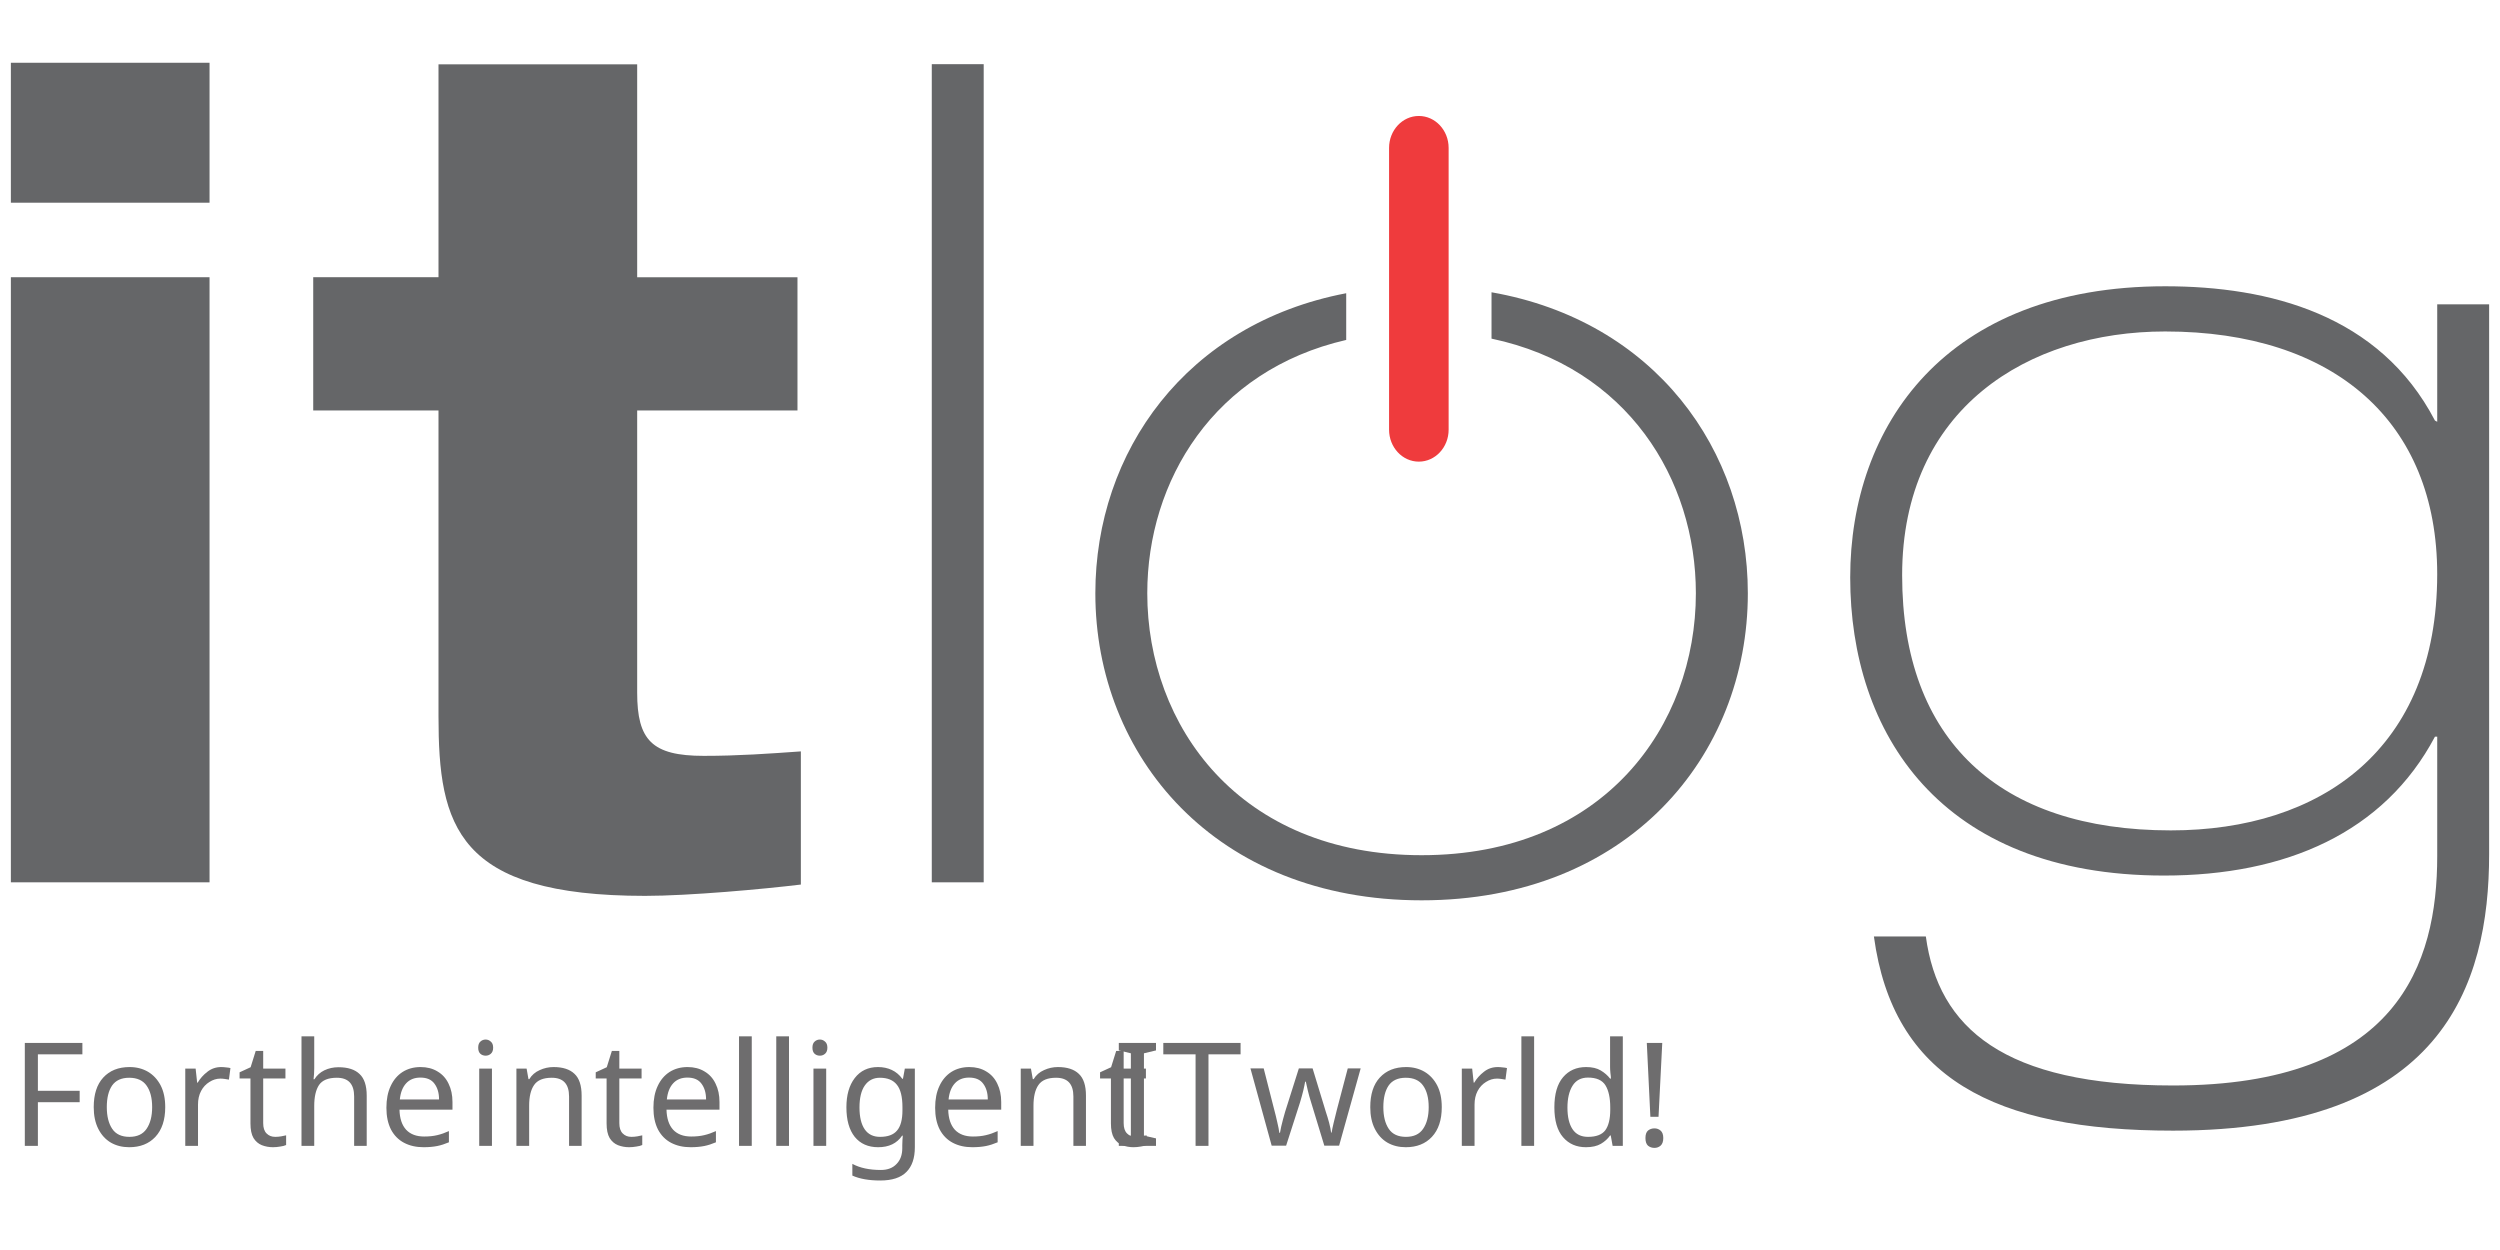
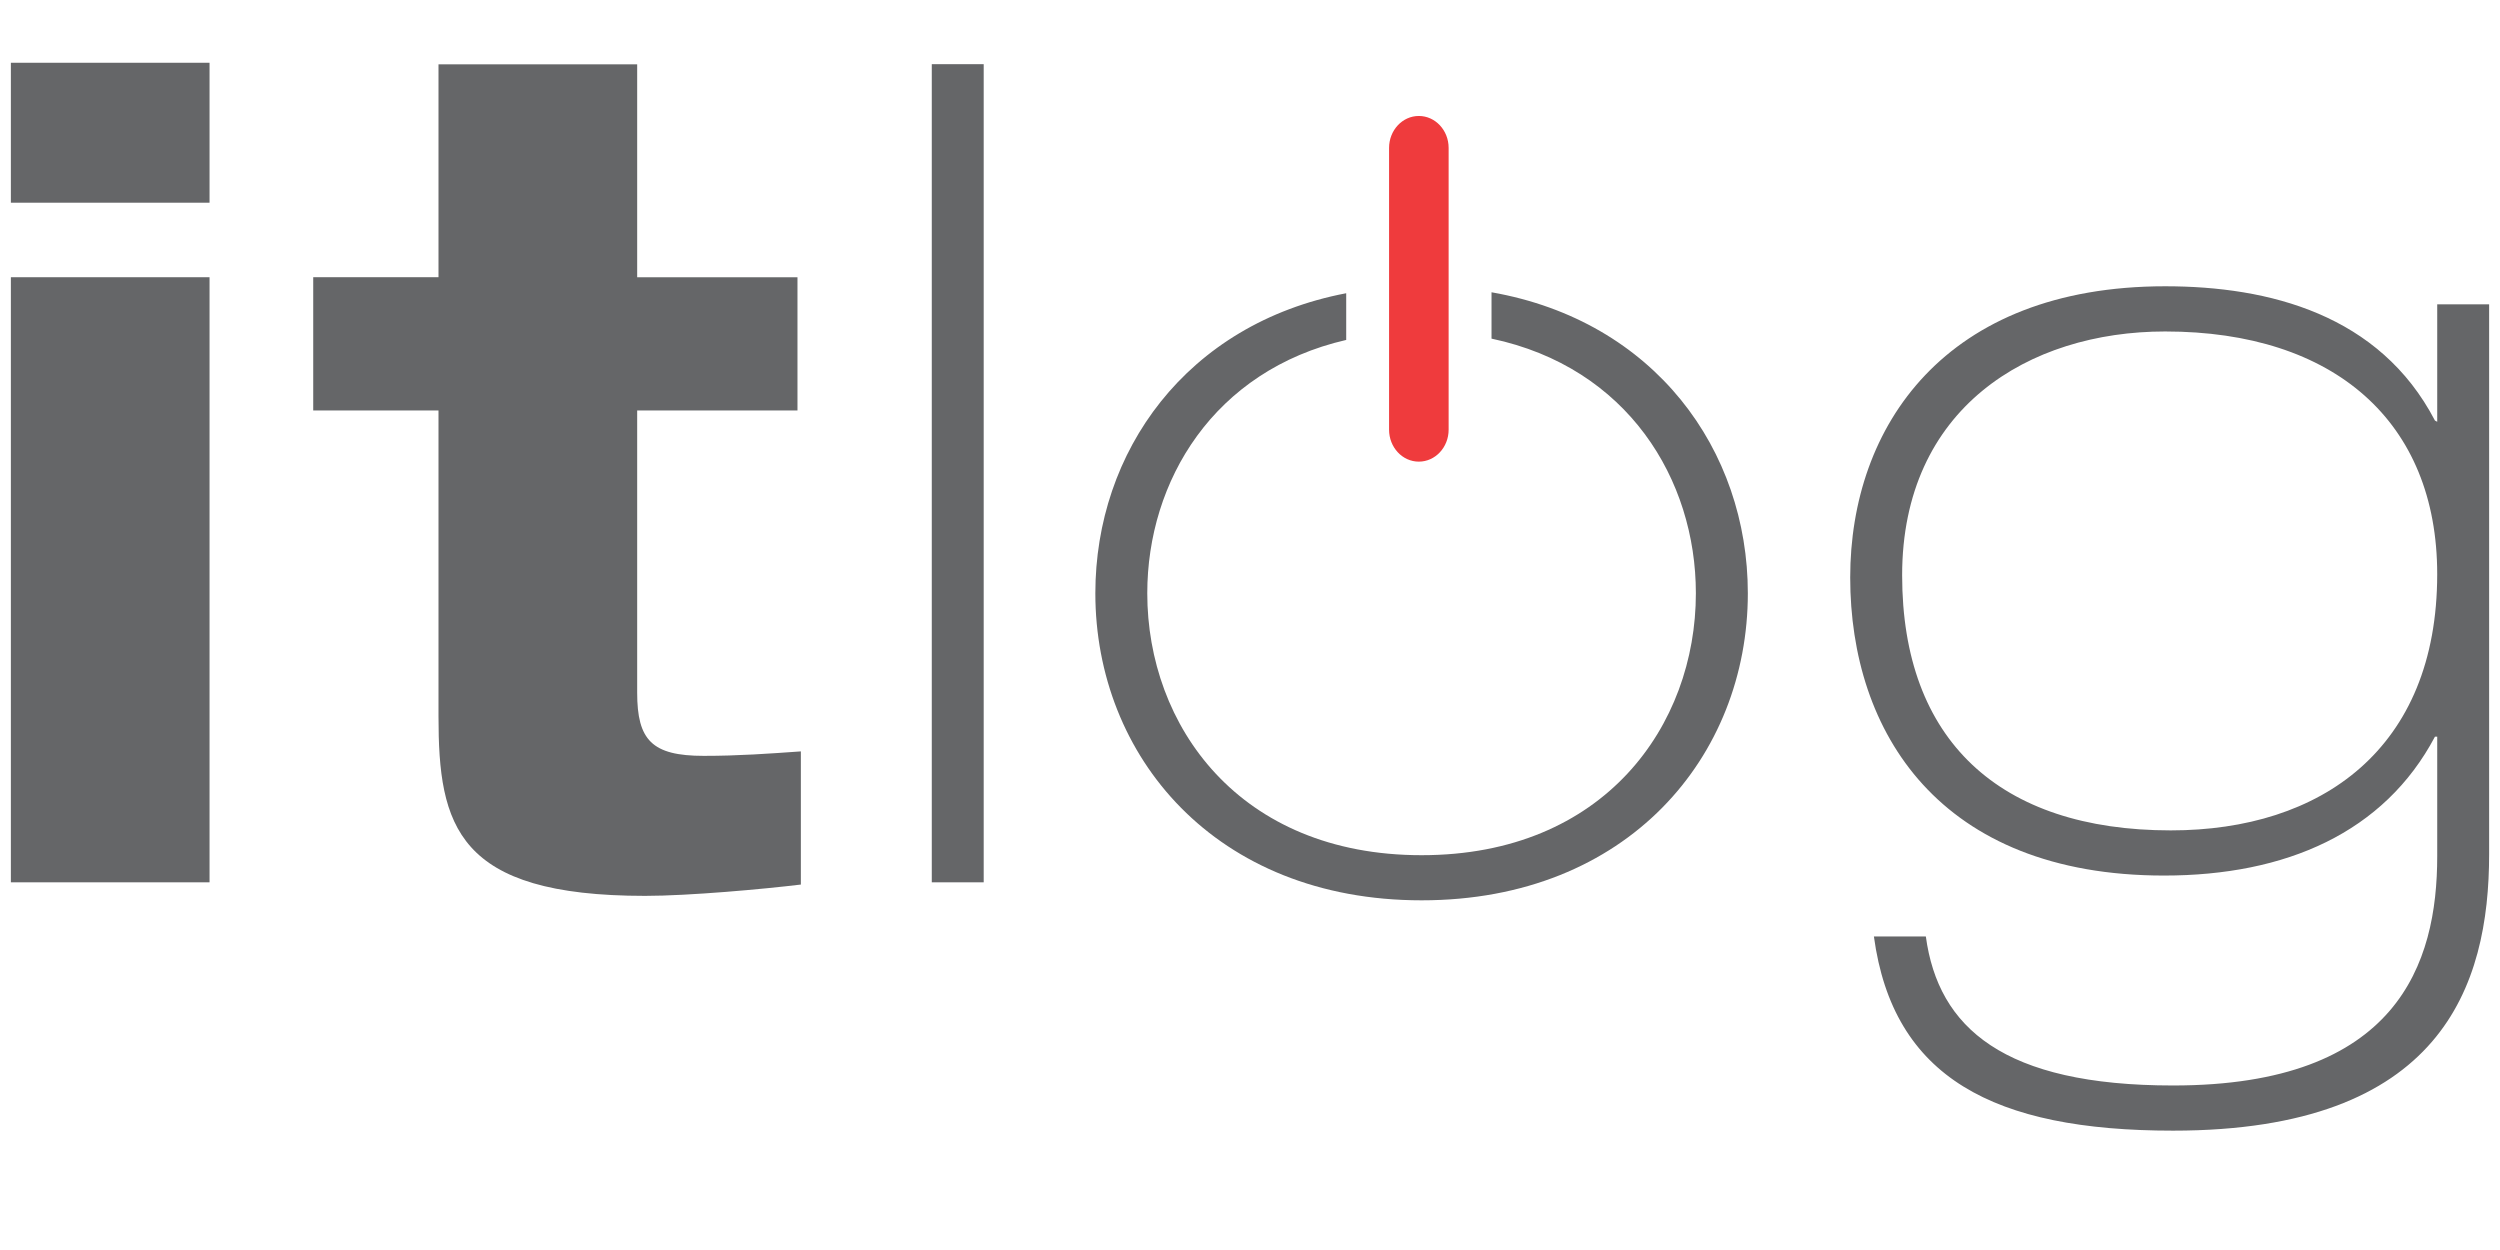
<svg xmlns="http://www.w3.org/2000/svg" version="1.1" id="Layer_1" x="0px" y="0px" width="230px" height="115px" viewBox="-55 -27.5 230 115" enable-background="new -55 -27.5 230 115" xml:space="preserve">
  <g>
    <rect x="-54" y="-21.726" fill="#656668" width="18.278" height="12.875" />
    <rect x="-54" y="-1.995" fill="#656668" width="18.278" height="55.668" />
    <path fill="#656668" d="M3.62,36.223v-25.96h14.748V-1.993H3.62V-21.58h-18.278v19.584h-11.526v12.256h11.526v28.146   c0,10.071,1.663,16.514,19.004,16.514c4.053,0,10.907-0.625,14.333-1.041V41.628c-2.908,0.206-5.712,0.411-8.933,0.411   C4.969,42.039,3.62,40.586,3.62,36.223" />
    <rect x="30.724" y="-21.596" fill="#656668" width="4.776" height="75.269" />
    <path fill="#656668" d="M82.22-0.611v4.265c12.523,2.641,18.8,12.949,18.8,23.428c0,12.153-8.411,24.096-25.234,24.096   c-16.825,0-25.237-11.943-25.237-24.096c0-10.343,6.118-20.505,18.302-23.308v-4.297C54.133,2.291,45.772,14.056,45.772,27.083   c0,14.957,11.012,28.247,30.013,28.247c19.006,0,30.016-13.292,30.016-28.247C105.798,13.909,97.246,2.032,82.22-0.611" />
    <path fill="#656668" d="M144.715,48.896c-15.785,0-24.718-8.31-24.718-23.468c0-15.372,11.629-22.433,24.197-22.433   c15.576,0,25.029,8.311,25.029,22.327C169.224,41.417,158.529,48.896,144.715,48.896 M169.224,0.5v10.803l-0.208-0.109   c-5.086-9.762-15.263-12.357-24.818-12.357c-20.252,0-28.979,12.881-28.979,26.792c0,14.225,8.208,27.422,28.875,27.422   c11.212,0,20.25-3.951,24.922-12.778h0.208v11.013c0,9.865-3.635,21.079-24.3,21.079c-15.582,0-21.604-5.295-22.746-13.708h-4.779   c1.764,12.983,11.008,17.863,27.523,17.863c24.712,0,29.078-13.297,29.078-25.445V0.5H169.224z" />
    <path fill="#EF3B3D" d="M78.274,12.032c0,1.623-1.229,2.939-2.742,2.939c-1.511,0-2.738-1.316-2.738-2.939v-25.925   c0-1.623,1.228-2.938,2.738-2.938c1.514,0,2.742,1.315,2.742,2.938V12.032z" />
-     <text transform="matrix(1 0 0 1 -53.9985 77.9189)" fill="#6E6D6E" font-family="'ArialMT'" font-size="13.271">For</text>
-     <text transform="matrix(1 0 0 1 -35.9121 77.9189)" fill="#6E6D6E" font-family="'ArialMT'" font-size="13.271"> </text>
-     <text transform="matrix(1 0 0 1 -33.1768 77.9189)" fill="#6E6D6E" font-family="'ArialMT'" font-size="13.271">the</text>
-     <text transform="matrix(1 0 0 1 -14.772 77.9189)" fill="#6E6D6E" font-family="'ArialMT'" font-size="13.271"> </text>
-     <text transform="matrix(1 0 0 1 -12.0371 77.9189)" fill="#6E6D6E" font-family="'ArialMT'" font-size="13.271">intelligent</text>
-     <text transform="matrix(1 0 0 1 44.6636 77.9189)" fill="#6E6D6E" font-family="'ArialMT'" font-size="13.271"> </text>
-     <text transform="matrix(1 0 0 1 47.3989 77.9189)" fill="#6E6D6E" font-family="'ArialMT'" font-size="13.271">IT</text>
-     <text transform="matrix(1 0 0 1 57.165 77.9189)" fill="#6E6D6E" font-family="'ArialMT'" font-size="13.271"> </text>
-     <text transform="matrix(1 0 0 1 59.9004 77.9189)" fill="#6E6D6E" font-family="'ArialMT'" font-size="13.271">world!</text>
  </g>
</svg>
